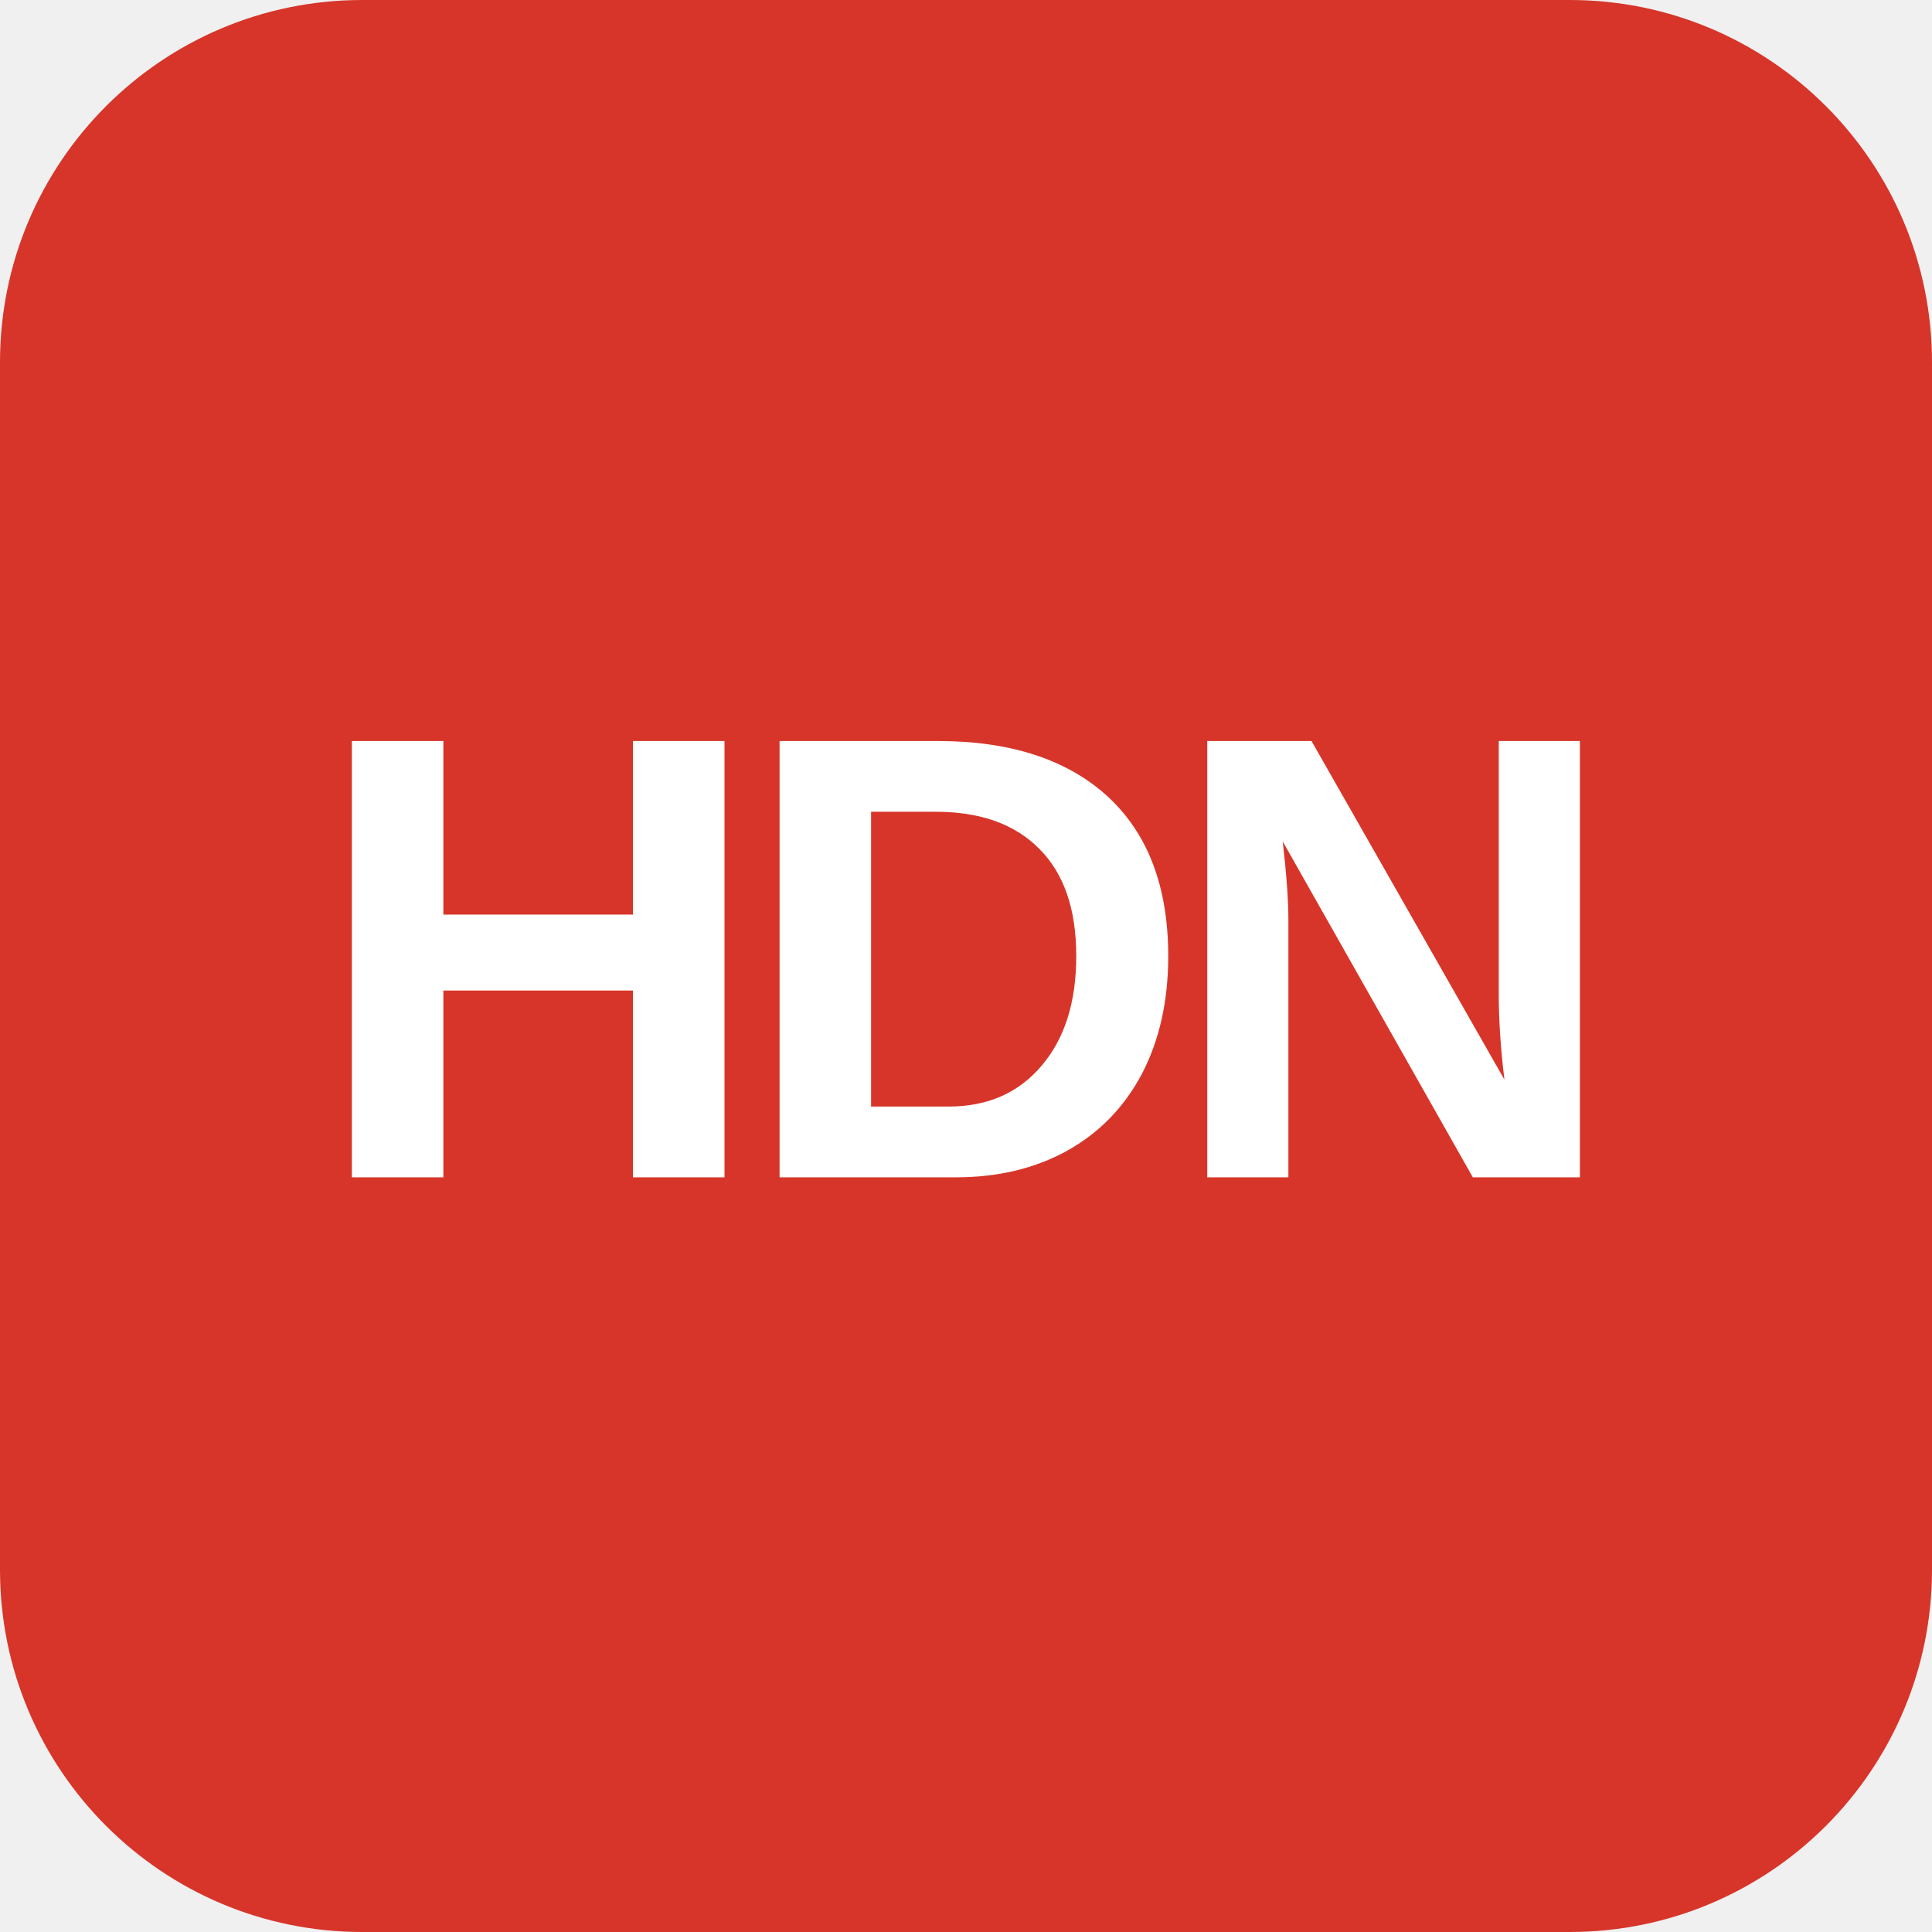
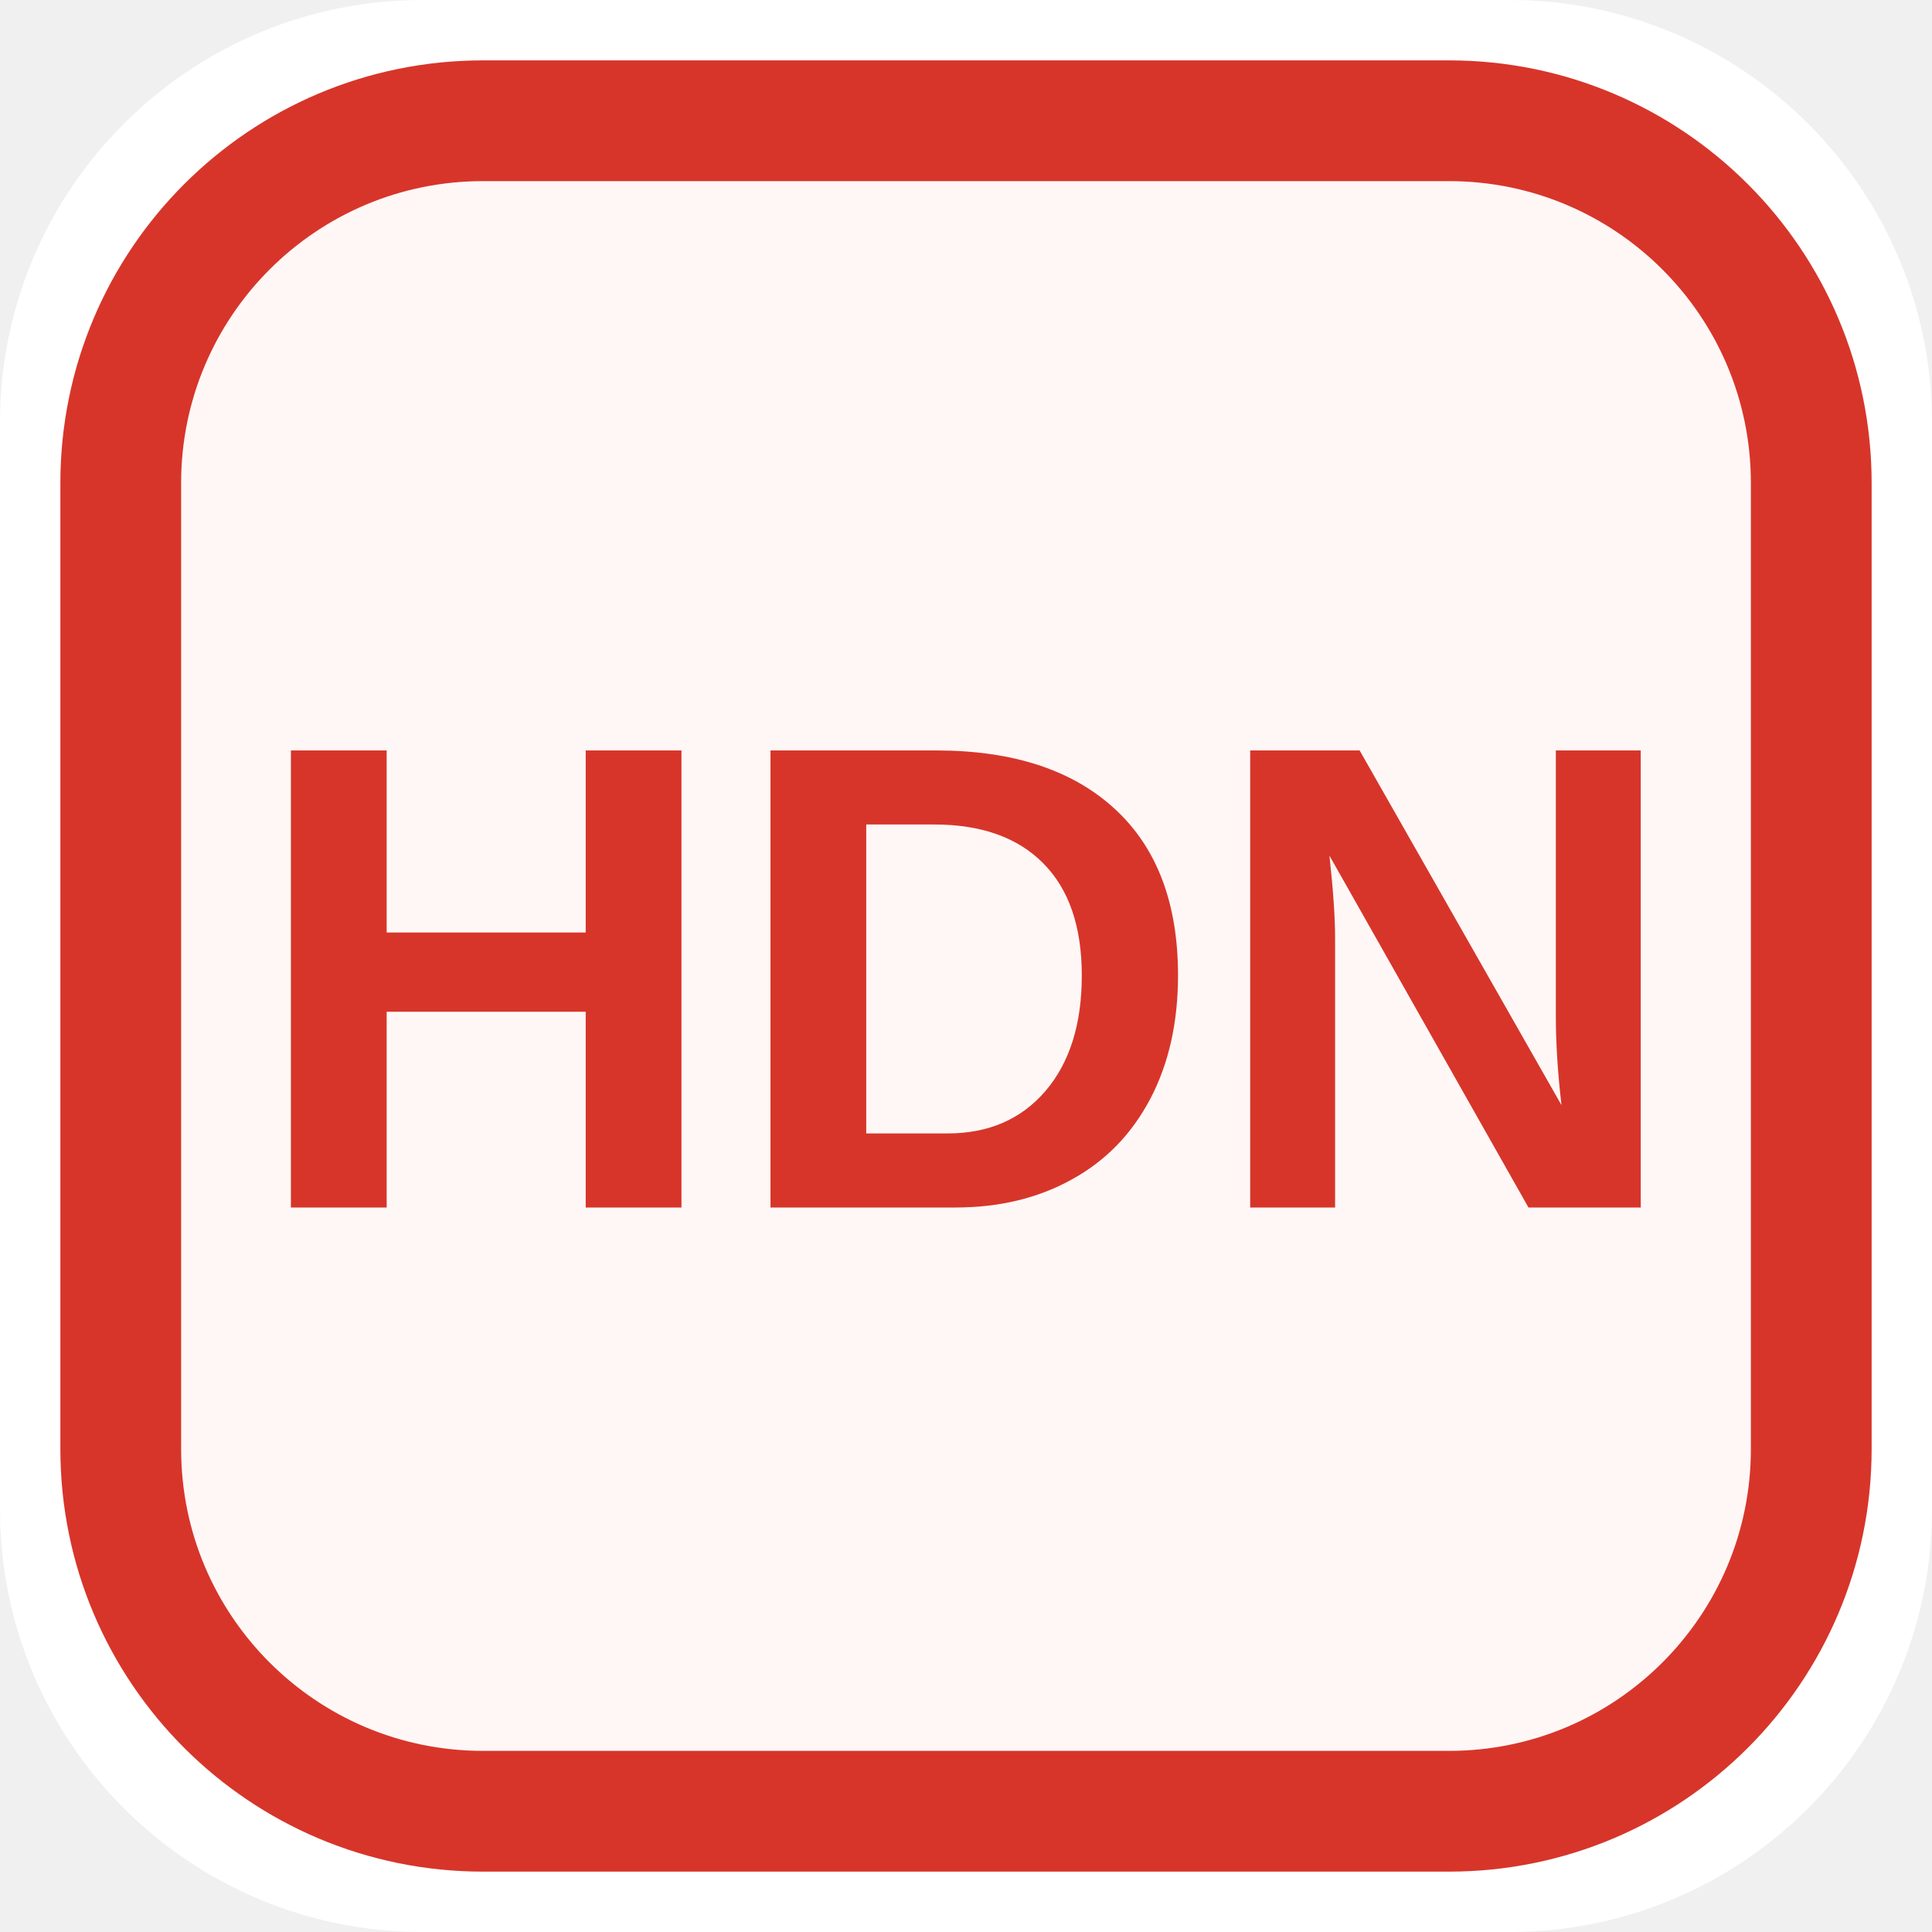
- <svg xmlns="http://www.w3.org/2000/svg" viewBox="0 0 64 64" role="img" aria-label="HDN">
-   <rect width="64" height="64" rx="12" fill="#d7352a" />
-   <text x="32" y="39" text-anchor="middle" font-family="Arial, Helvetica, sans-serif" font-size="21" font-weight="800" fill="#ffffff" letter-spacing="-1">HDN</text>
+ <svg xmlns="http://www.w3.org/2000/svg" viewBox="0 0 64 64">
+   <rect width="64" height="64" rx="14" fill="#ffffff" />
+   <rect x="4" y="4" width="56" height="56" rx="12" fill="#fff7f6" stroke="#d7352a" stroke-width="4" />
+   <text x="32" y="40" text-anchor="middle" font-family="Arial, Helvetica, sans-serif" font-size="22" font-weight="900" fill="#d7352a">HDN</text>
</svg>
